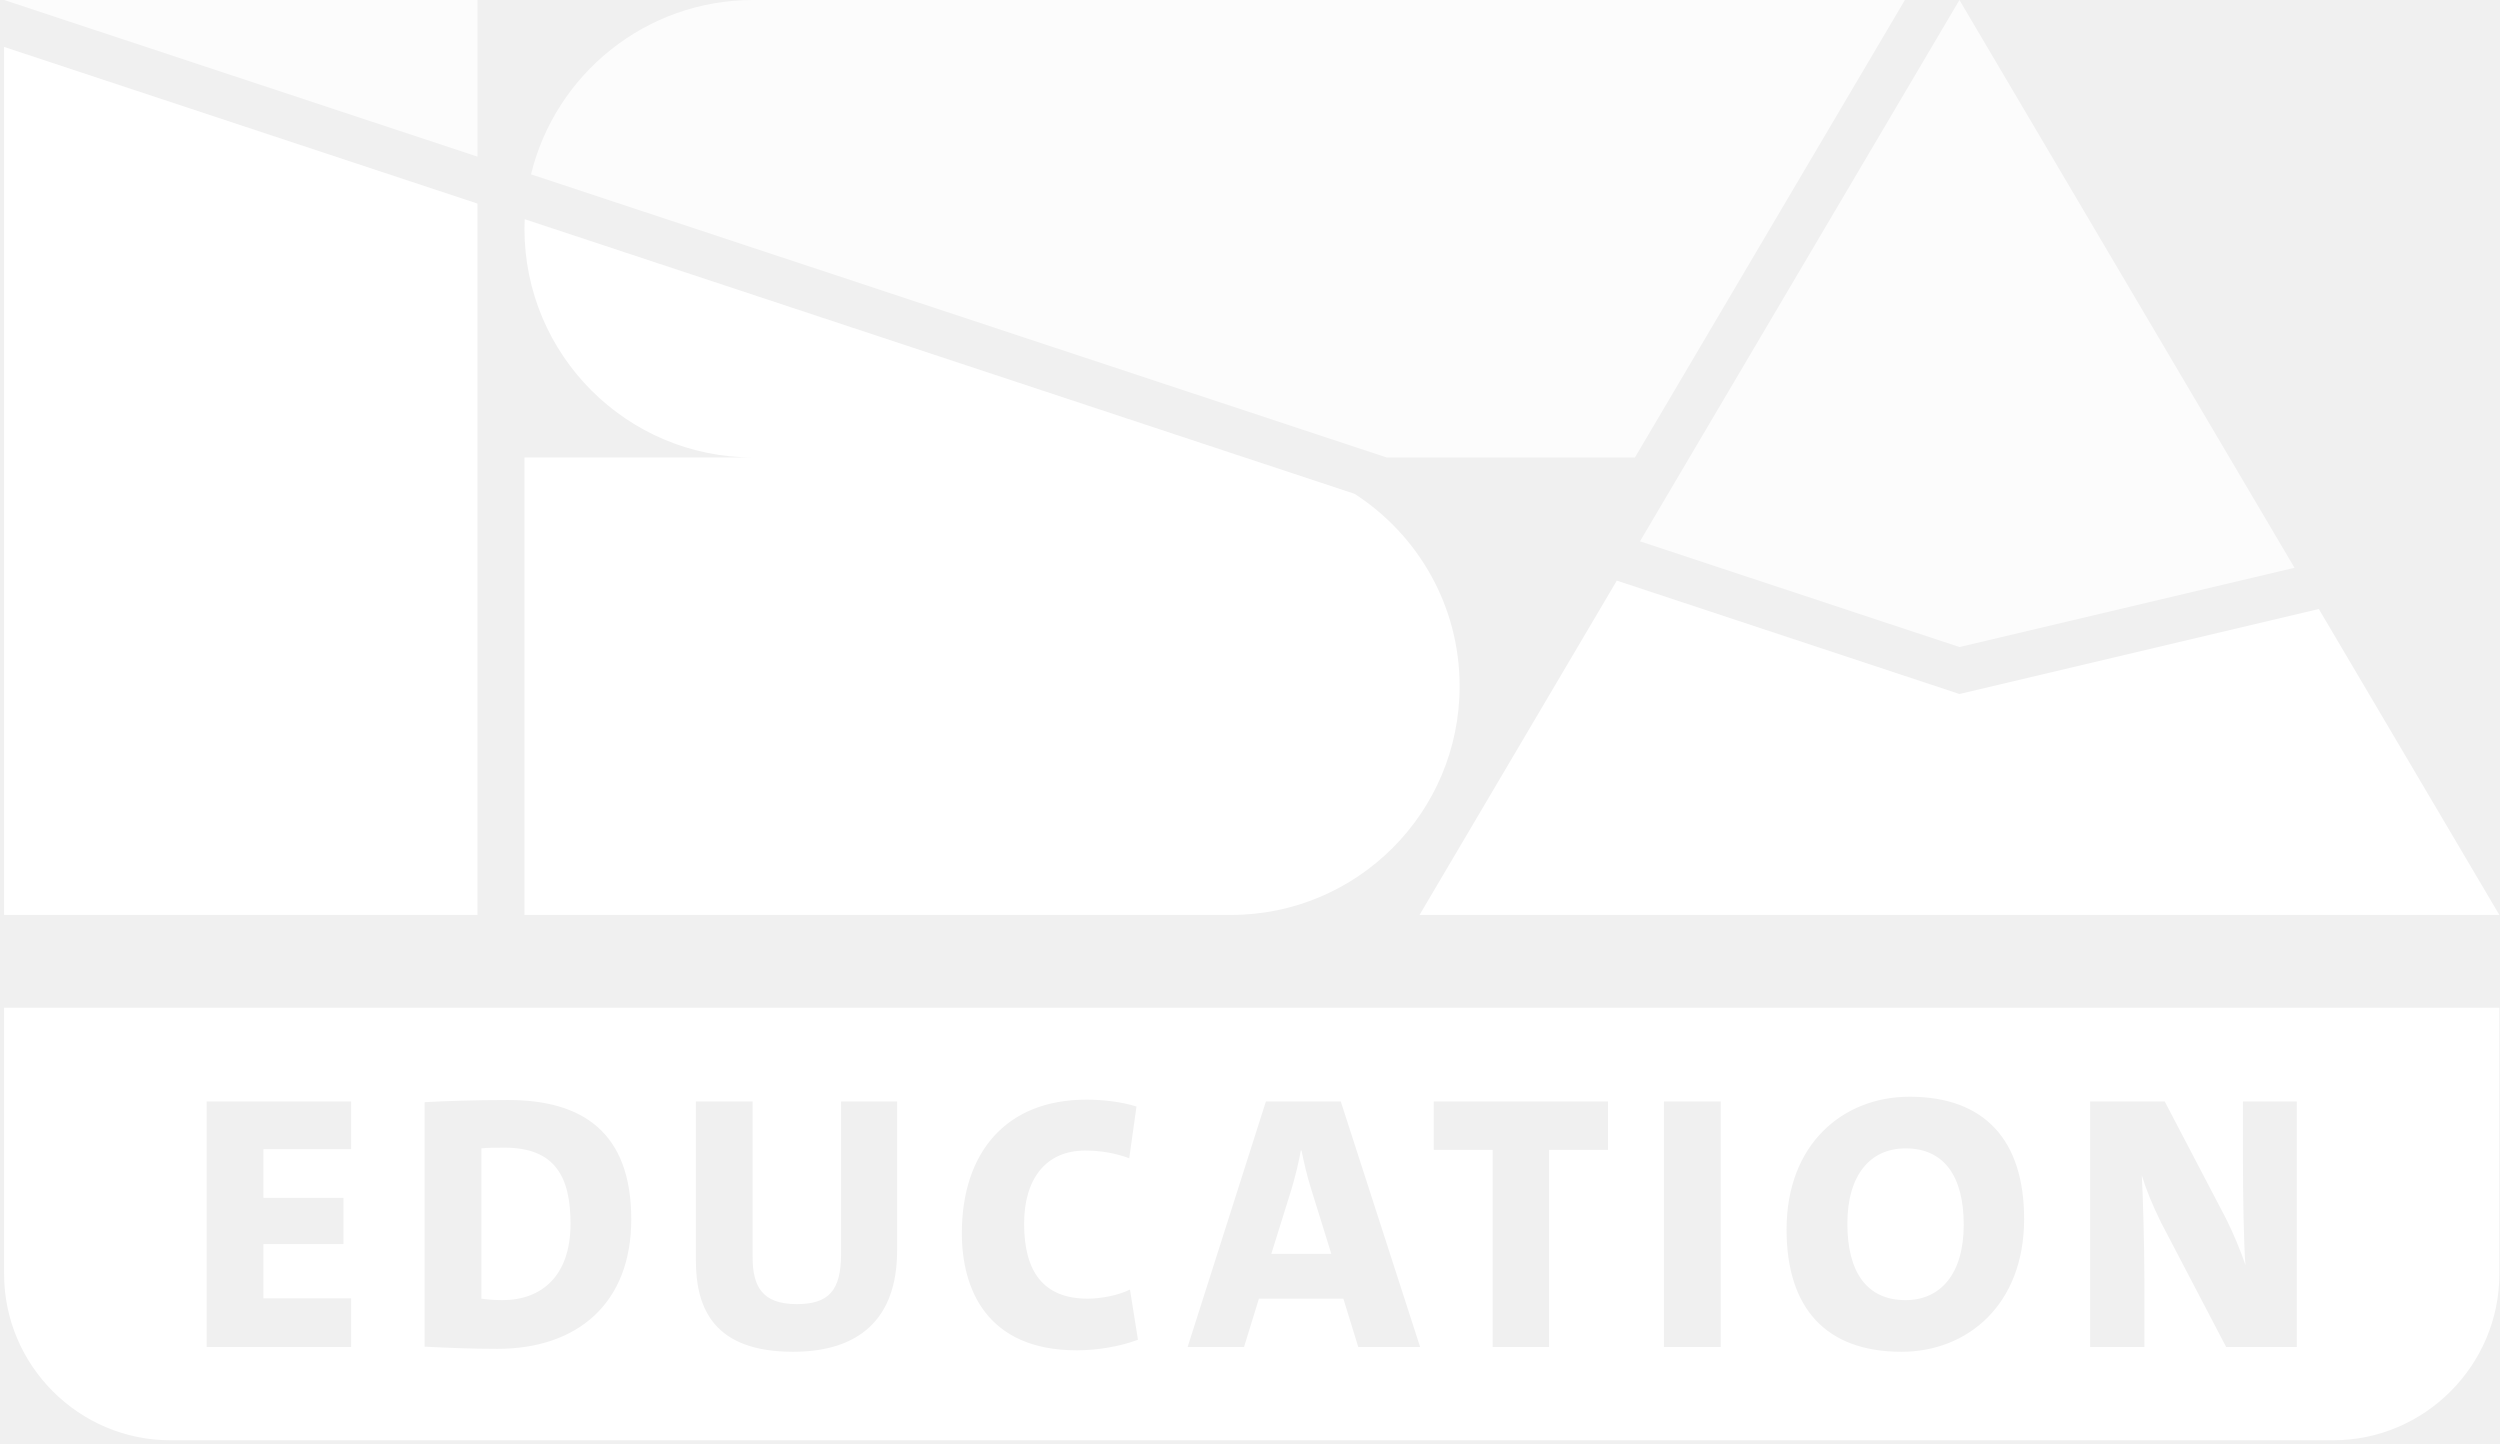
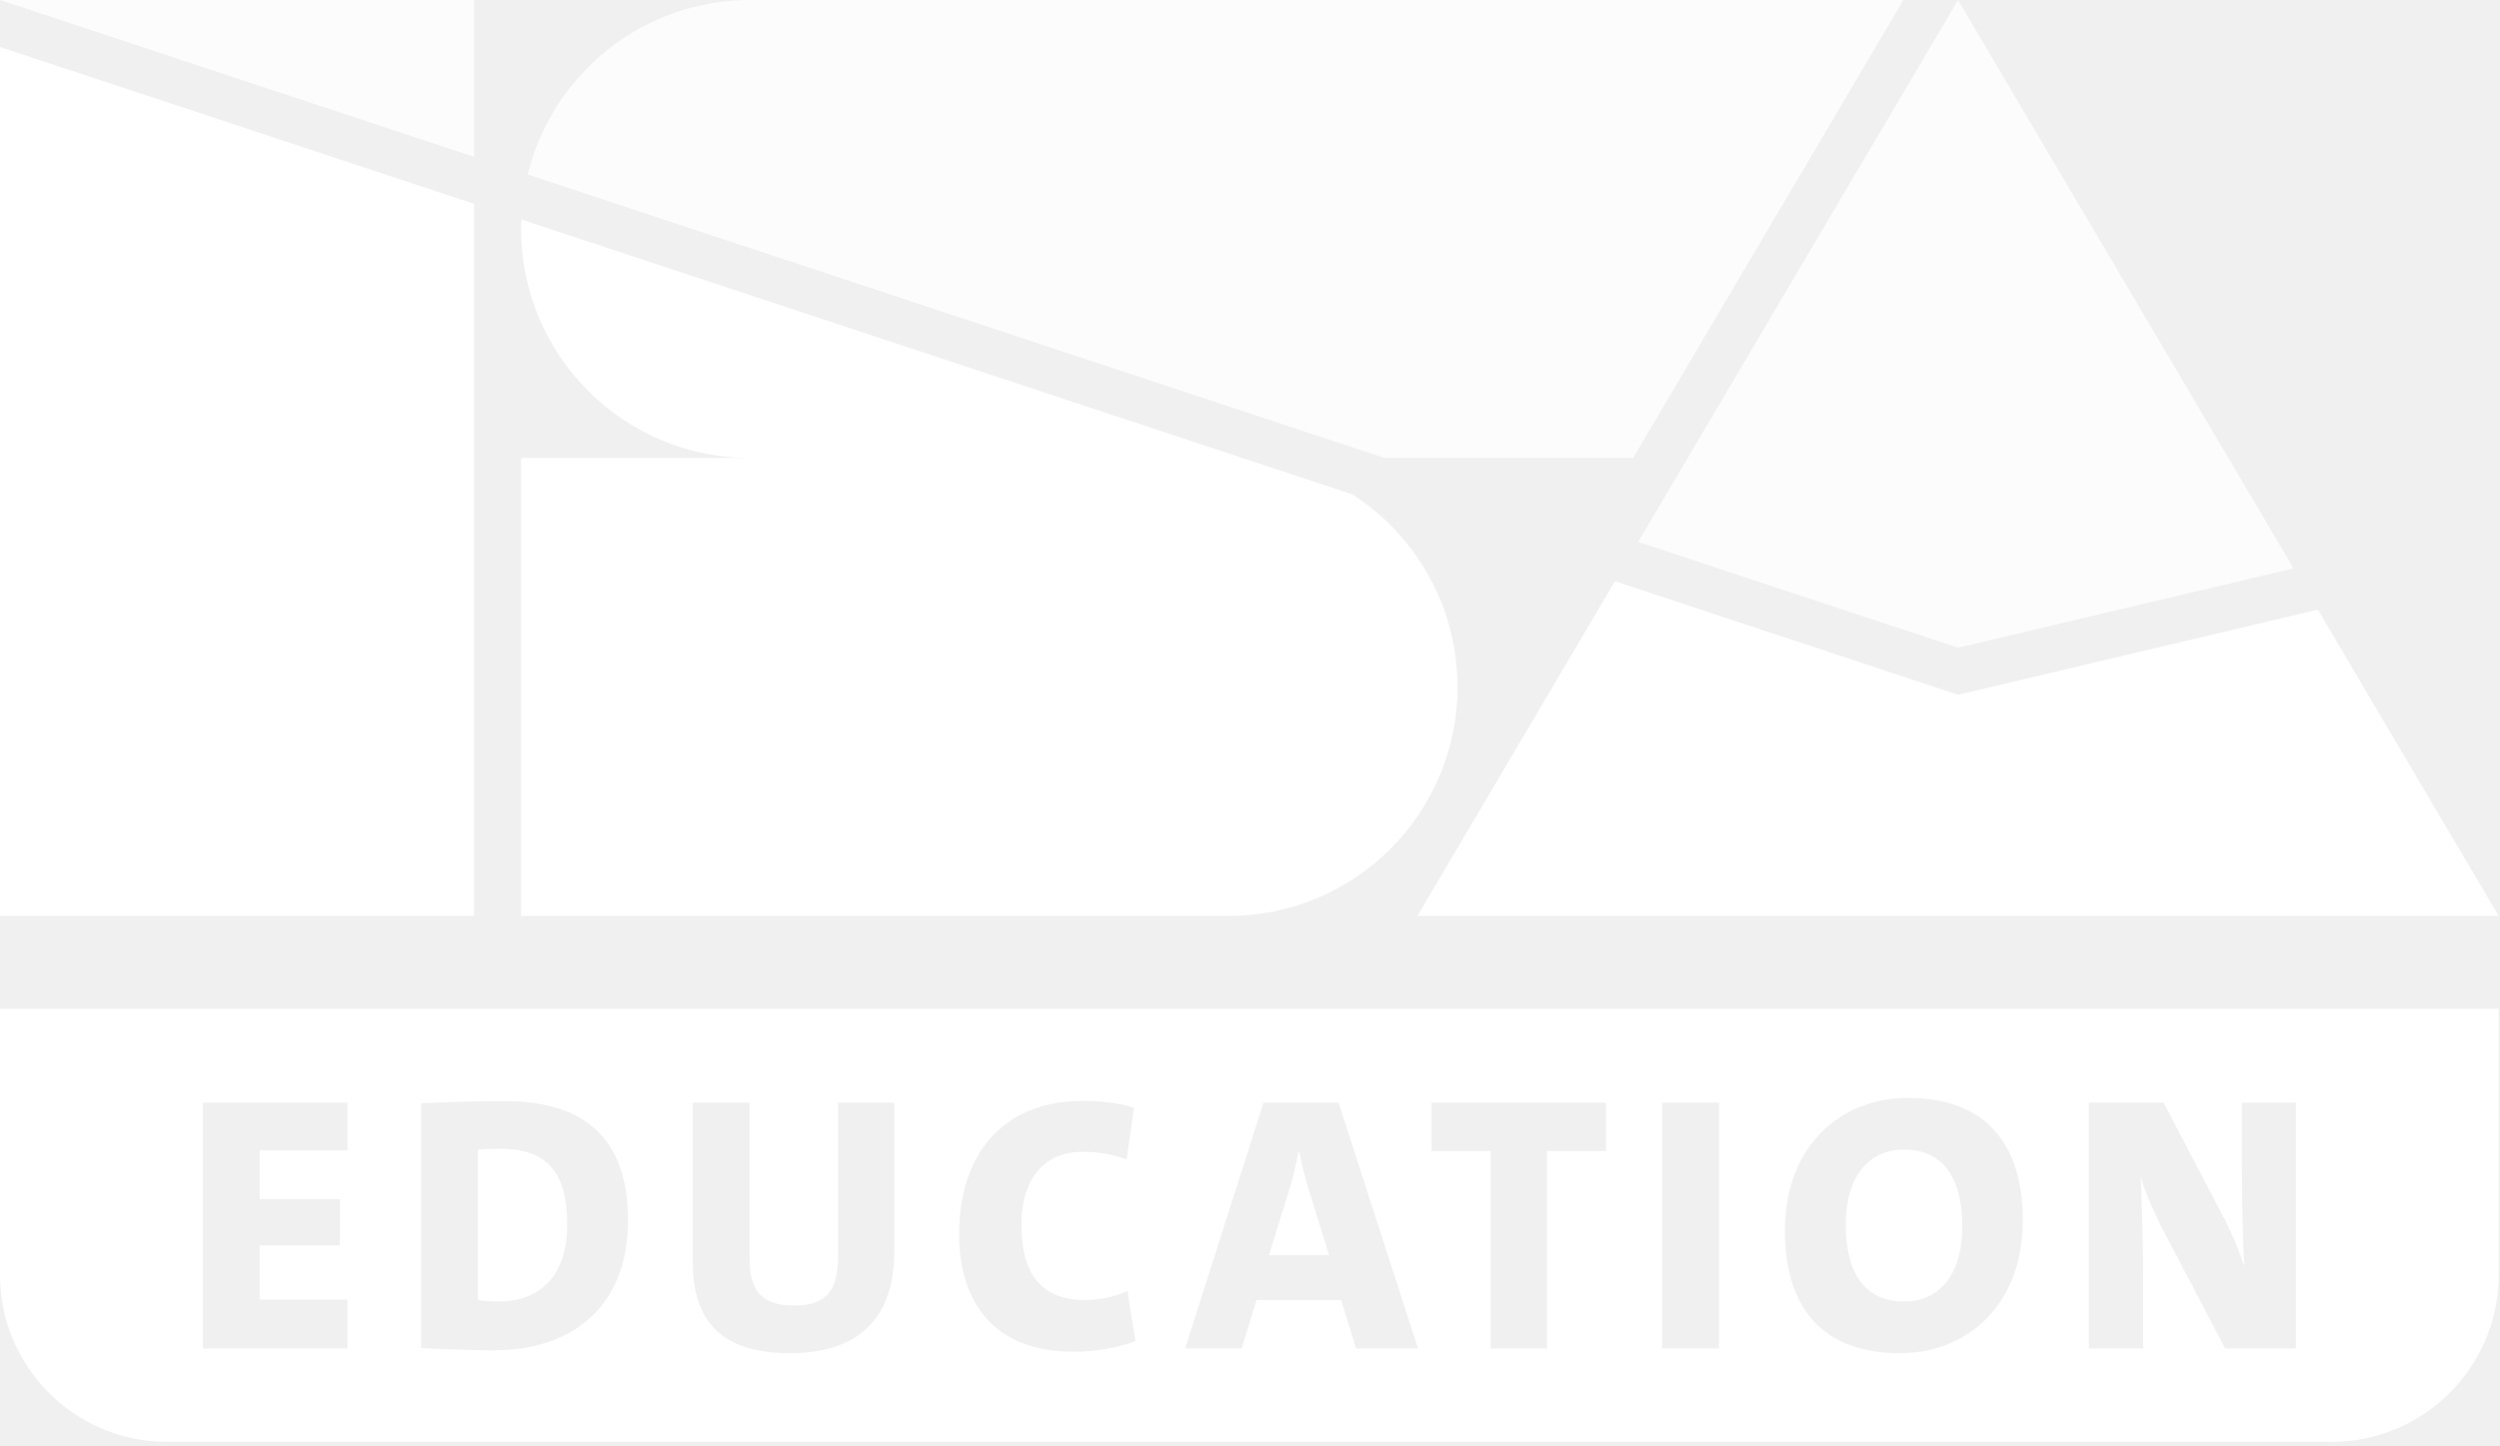
- <svg xmlns="http://www.w3.org/2000/svg" width="568" height="328" viewBox="0 0 568 328" fill="none">
-   <path opacity="0.8" d="M108.485 35.589V0.003H0.943L108.485 35.589Z" fill="white" />
-   <path opacity="0.8" d="M315.035 103.937H371.459L432.793 4.57764e-05H171.124C146.681 4.57764e-05 126.192 16.881 120.645 39.612L315.035 103.937Z" fill="white" />
-   <path opacity="0.8" d="M445.184 147.008L521.312 129L445.184 0.001L372.604 122.991L445.184 147.008Z" fill="white" />
-   <path d="M307.759 112.201L119.212 49.808C119.18 50.527 119.157 51.245 119.157 51.969C119.157 80.661 142.409 103.925 171.1 103.937H119.157V207.876H279.489V207.871C279.548 207.873 279.601 207.876 279.66 207.876C308.364 207.876 331.627 184.607 331.627 155.907C331.627 137.56 322.113 121.448 307.759 112.201Z" fill="white" />
-   <path d="M0.928 10.667V207.876H108.485V46.259L0.928 10.667Z" fill="white" />
-   <path d="M445.184 157.68L367.339 131.92L322.515 207.876C535.94 207.876 353.321 207.876 567.856 207.876L526.839 138.368L445.184 157.68Z" fill="white" />
-   <path d="M567.855 228.963V289.444C567.855 310.231 550.855 327.231 530.068 327.231H38.716C17.929 327.231 0.929 310.231 0.929 289.444V228.963H567.855ZM158.104 250.257V286.377C158.104 297.537 162.411 307.124 180.184 307.125C194.971 307.125 203.824 299.844 203.824 284.137V250.257H191.091V284.884C191.091 293.231 188.278 296.297 181.011 296.297C173.078 296.297 170.997 292.165 170.997 285.631V250.257H158.104ZM433.854 249.177C418.8 249.177 405.906 259.844 405.906 279.351C405.907 297.204 414.84 307.124 432.027 307.125C446.987 307.125 459.88 296.458 459.88 276.951C459.88 259.097 450.96 249.177 433.854 249.177ZM246.812 249.844C228.372 249.844 218.532 262.071 218.531 280.177C218.531 292.737 224.078 306.791 244.652 306.792C249.452 306.792 254.572 305.884 258.545 304.391L256.732 292.991C254.078 294.311 250.118 295.058 247.145 295.058C237.132 295.058 232.678 289.017 232.678 278.031C232.678 267.937 237.545 261.404 246.559 261.404C250.025 261.404 253.426 261.991 256.559 263.151L258.212 251.404C254.825 250.337 250.692 249.844 246.812 249.844ZM115.49 249.924C107.957 249.924 100.85 250.164 96.477 250.417V305.964C101.597 306.218 107.13 306.458 113.01 306.458C131.197 306.458 143.424 296.124 143.424 277.031C143.424 257.191 132.264 249.924 115.49 249.924ZM46.956 250.257V306.044H79.77V294.978H59.85V282.658H78.036V272.151H59.85V261.084H79.77V250.257H46.956ZM287.613 250.257L269.825 306.044H282.639L286.026 295.058H305.212L308.599 306.044H322.653L304.625 250.257H287.613ZM325.745 250.257V261.244H339.133V306.044H351.947V261.244H365.333V250.257H325.745ZM378.053 250.257V306.044H390.947V250.257H378.053ZM474.881 250.257V306.044H487.2V290.431C487.2 283.151 486.868 271.164 486.615 267.031C487.615 270.337 489.015 273.725 491.001 277.778L505.787 306.044H521.828V250.257H509.601V264.137C509.601 270.75 509.761 282.657 510.174 287.444C509.014 283.977 507.361 280.097 505.707 276.791L491.827 250.257H474.881ZM114.663 260.75C126.223 260.75 129.624 267.524 129.624 278.031C129.624 289.937 123.011 295.391 114.157 295.391C112.184 295.391 110.437 295.218 109.37 295.058V260.911C110.77 260.751 112.504 260.75 114.663 260.75ZM432.934 260.911C441.787 260.911 446.16 267.364 446.16 278.271C446.16 289.431 440.88 295.391 432.934 295.391C424.094 295.391 419.72 288.938 419.72 278.031C419.72 266.871 425 260.911 432.934 260.911ZM295.705 261.404C296.279 264.217 296.945 267.111 297.852 270.004L302.479 284.884H288.839L293.479 270.004C294.305 267.191 295.039 264.217 295.545 261.404H295.705Z" fill="white" />
+ <svg xmlns="http://www.w3.org/2000/svg" width="567" height="328" viewBox="0 0 567 328" fill="none">
+   <g opacity="0.8">
+     <path d="M107.557 35.589V0.003H0.015L107.557 35.589Z" fill="white" />
+     <path d="M314.105 103.937H370.531L431.867 -7.62939e-05H170.197C145.755 -7.62939e-05 125.265 16.881 119.719 39.612L314.105 103.937Z" fill="white" />
+     <path d="M444.259 147.008L520.385 129L444.259 0.001L371.675 122.991L444.259 147.008Z" fill="white" />
+   </g>
+   <path d="M306.831 112.201L118.283 49.808C118.252 50.527 118.229 51.245 118.229 51.969C118.229 80.661 141.48 103.925 170.171 103.937H118.229V207.876H278.563V207.871C278.62 207.873 278.675 207.876 278.731 207.876C307.435 207.876 330.7 184.607 330.7 155.907C330.7 137.56 321.184 121.448 306.831 112.201Z" fill="white" />
+   <path d="M0 10.667V207.876H107.557V46.259L0 10.667Z" fill="white" />
+   <path d="M444.259 157.68L366.411 131.92L321.588 207.876C535.012 207.876 352.393 207.876 566.929 207.876L525.911 138.368L444.259 157.68Z" fill="white" />
+   <path d="M566.926 289.435C566.926 310.223 549.918 327.23 529.129 327.23H37.792C17.008 327.23 0 310.223 0 289.435V228.964H566.926V289.435ZM157.179 286.371C157.179 297.53 161.479 307.119 179.249 307.119C194.046 307.119 202.894 299.844 202.894 284.139V250.247H190.161V284.883C190.161 293.232 187.349 296.291 180.076 296.291C172.143 296.291 170.075 292.157 170.075 285.627V250.247H157.179V286.371ZM432.919 249.174C417.875 249.174 404.979 259.836 404.979 279.344C404.979 297.198 413.904 307.119 431.098 307.119C446.063 307.119 458.954 296.455 458.954 276.946C458.954 259.092 450.028 249.174 432.919 249.174ZM245.88 249.833C227.445 249.833 217.609 262.068 217.609 280.171C217.609 292.736 223.145 306.788 243.728 306.788C248.522 306.788 253.648 305.879 257.616 304.391L255.799 292.984C253.154 294.306 249.184 295.05 246.211 295.05C236.206 295.05 231.744 289.016 231.744 278.021C231.744 267.938 236.62 261.407 245.629 261.407C249.102 261.407 252.492 261.985 255.632 263.143L257.287 251.405C253.898 250.329 249.763 249.833 245.88 249.833ZM114.558 249.916C107.034 249.916 99.927 250.164 95.544 250.412V305.961C100.669 306.209 106.208 306.457 112.076 306.457C130.263 306.457 142.494 296.125 142.494 277.029C142.494 257.191 131.339 249.916 114.558 249.916ZM46.028 306.044H78.843V294.967H58.925V282.65H77.109V272.153H58.925V261.076H78.843V250.247H46.028V306.044ZM268.901 306.044H281.716L285.103 295.049H304.282L307.672 306.044H321.724L303.703 250.247H286.676L268.901 306.044ZM324.81 261.241H338.2V306.044H351.012V261.241H364.405V250.247H324.81V261.241ZM377.12 306.044H390.015V250.247H377.12V306.044ZM473.945 250.247V306.044H486.263V290.421C486.263 283.146 485.932 271.161 485.684 267.028C486.676 270.335 488.081 273.723 490.064 277.773L504.86 306.044H520.897V250.247H508.664V264.135C508.664 270.747 508.828 282.651 509.241 287.445C508.085 283.973 506.432 280.088 504.778 276.781L490.891 250.247H473.945ZM113.73 260.745C125.301 260.745 128.692 267.524 128.692 278.021C128.692 289.925 122.079 295.381 113.231 295.381C111.249 295.381 109.514 295.215 108.439 295.049V260.91C109.845 260.745 111.58 260.745 113.73 260.745ZM432.008 260.911C440.853 260.911 445.231 267.359 445.231 278.27C445.231 289.429 439.945 295.381 432.008 295.381C423.164 295.381 418.784 288.933 418.784 278.021C418.784 266.863 424.072 260.911 432.008 260.911ZM294.776 261.406C295.356 264.217 296.015 267.111 296.926 270.004L301.555 284.883H287.916L292.544 270.004C293.372 267.193 294.115 264.217 294.612 261.406H294.776Z" fill="white" />
</svg>
